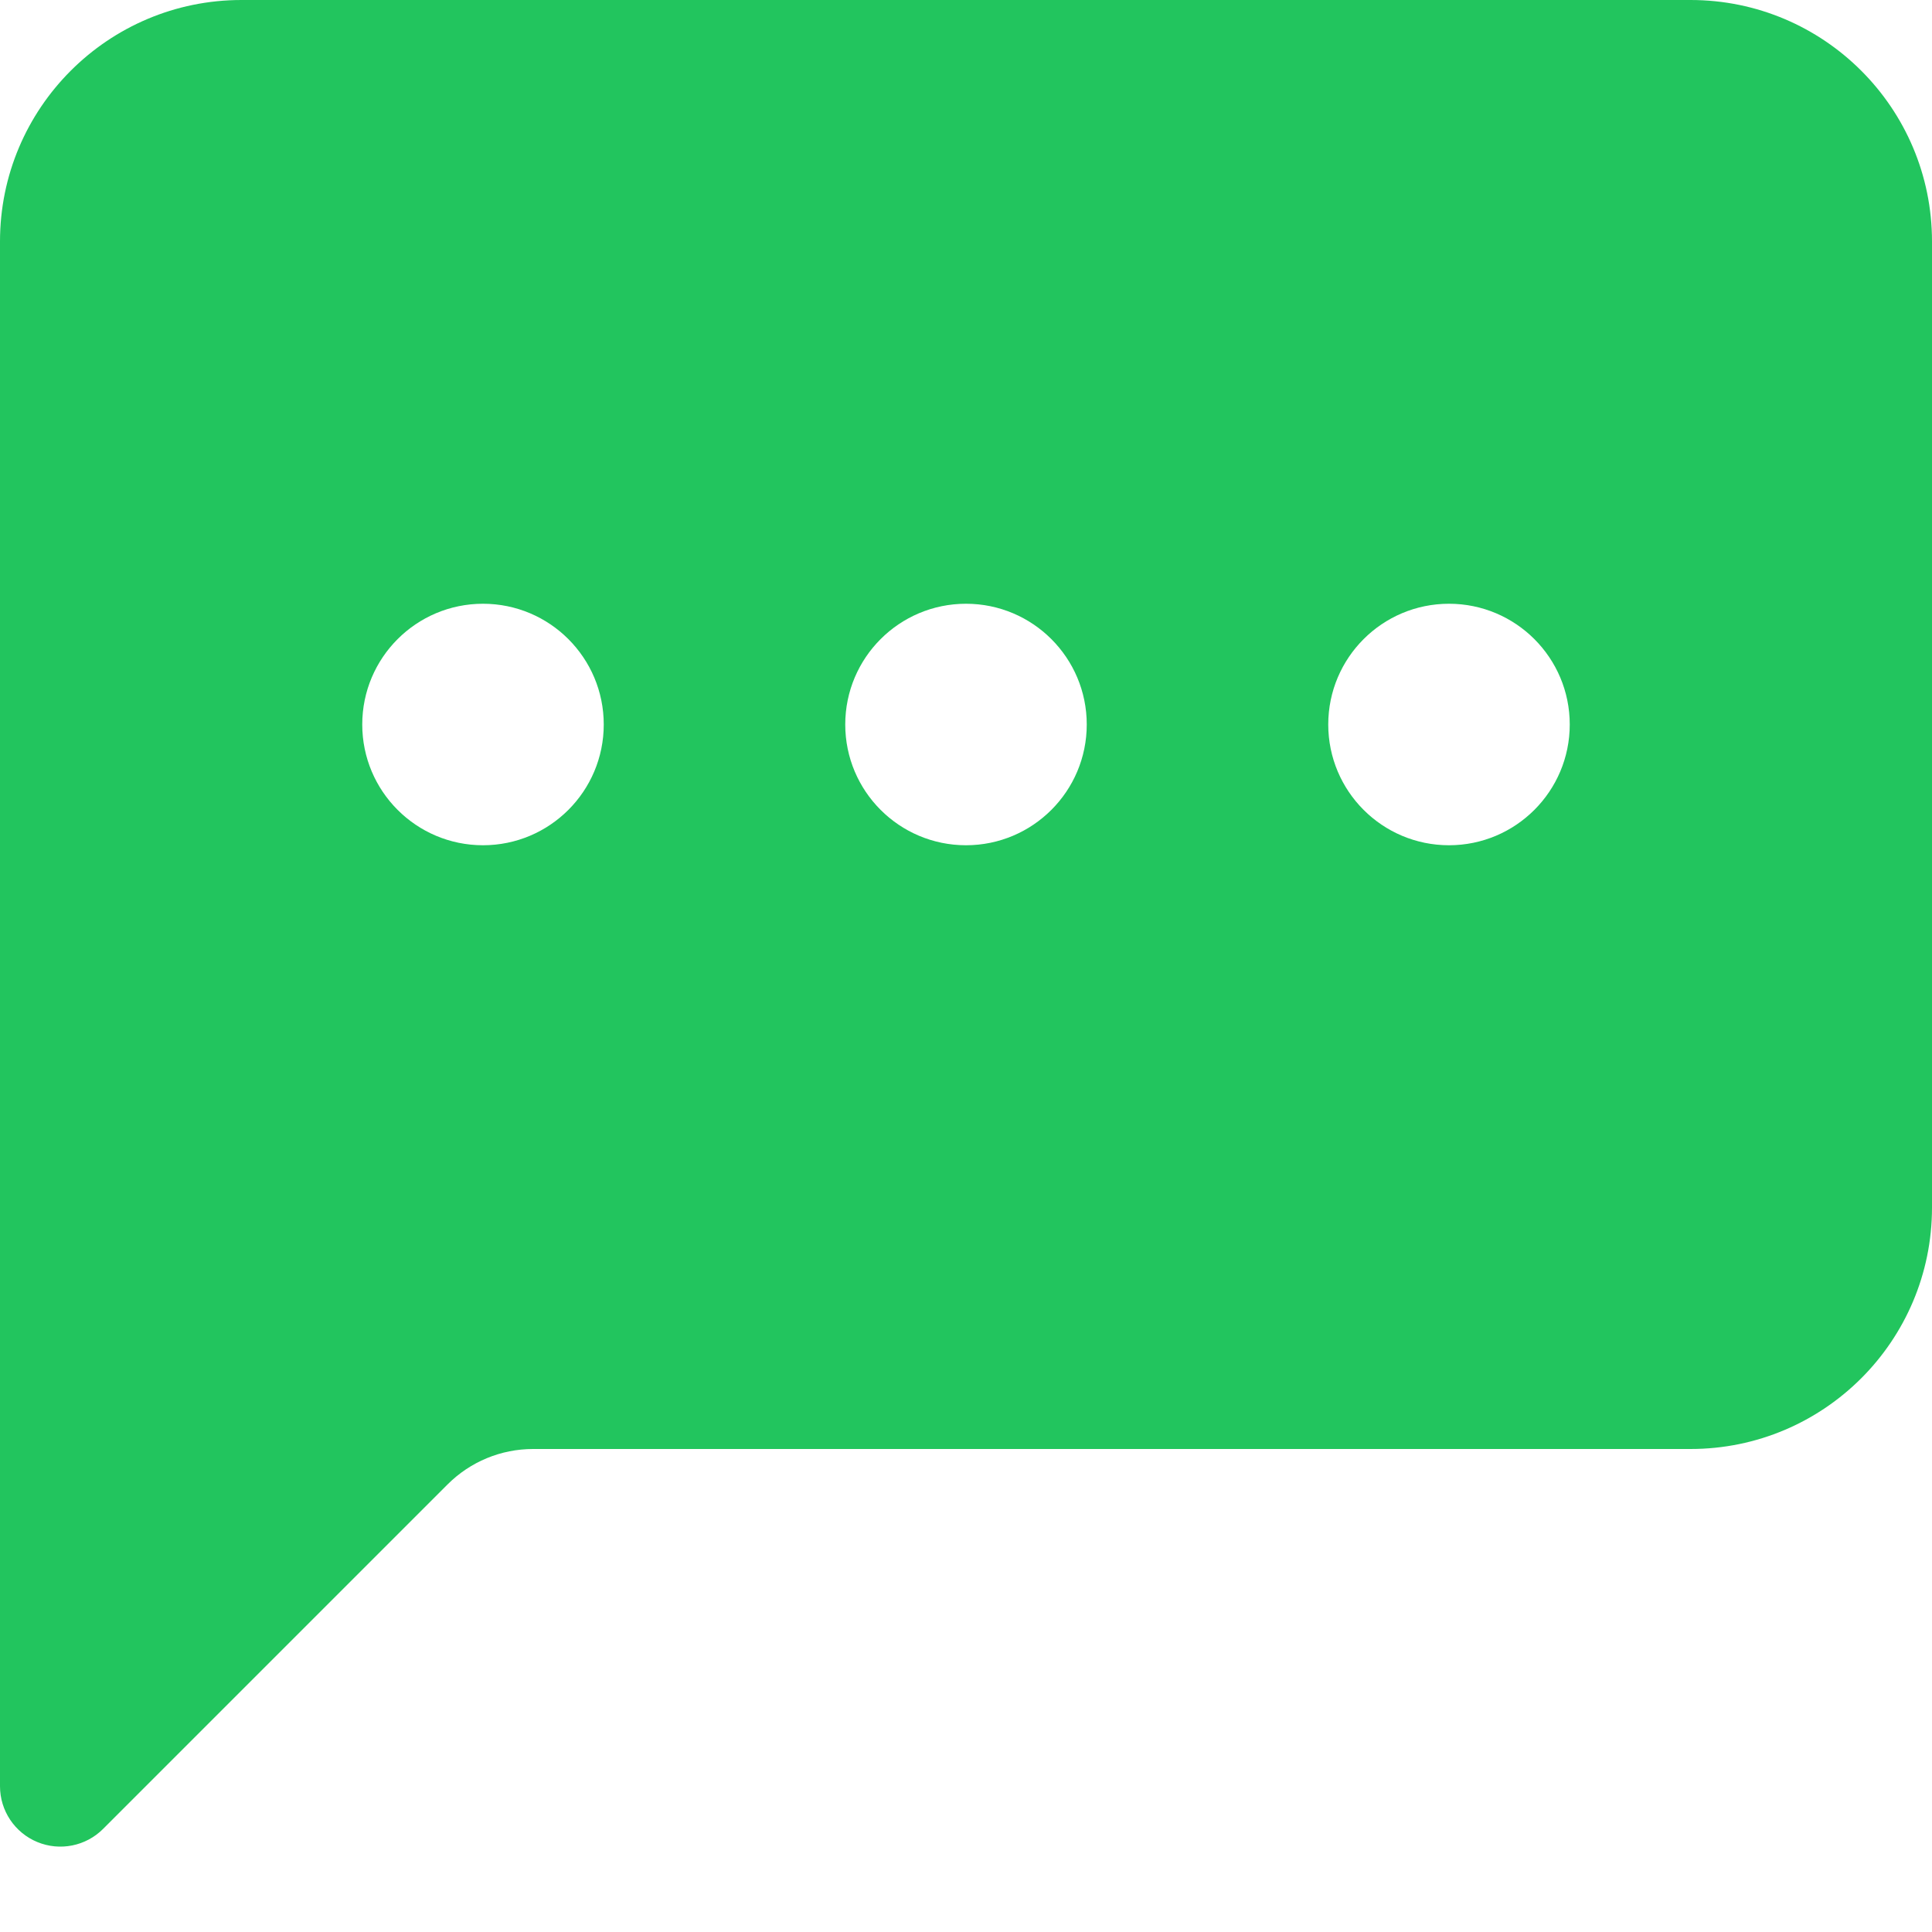
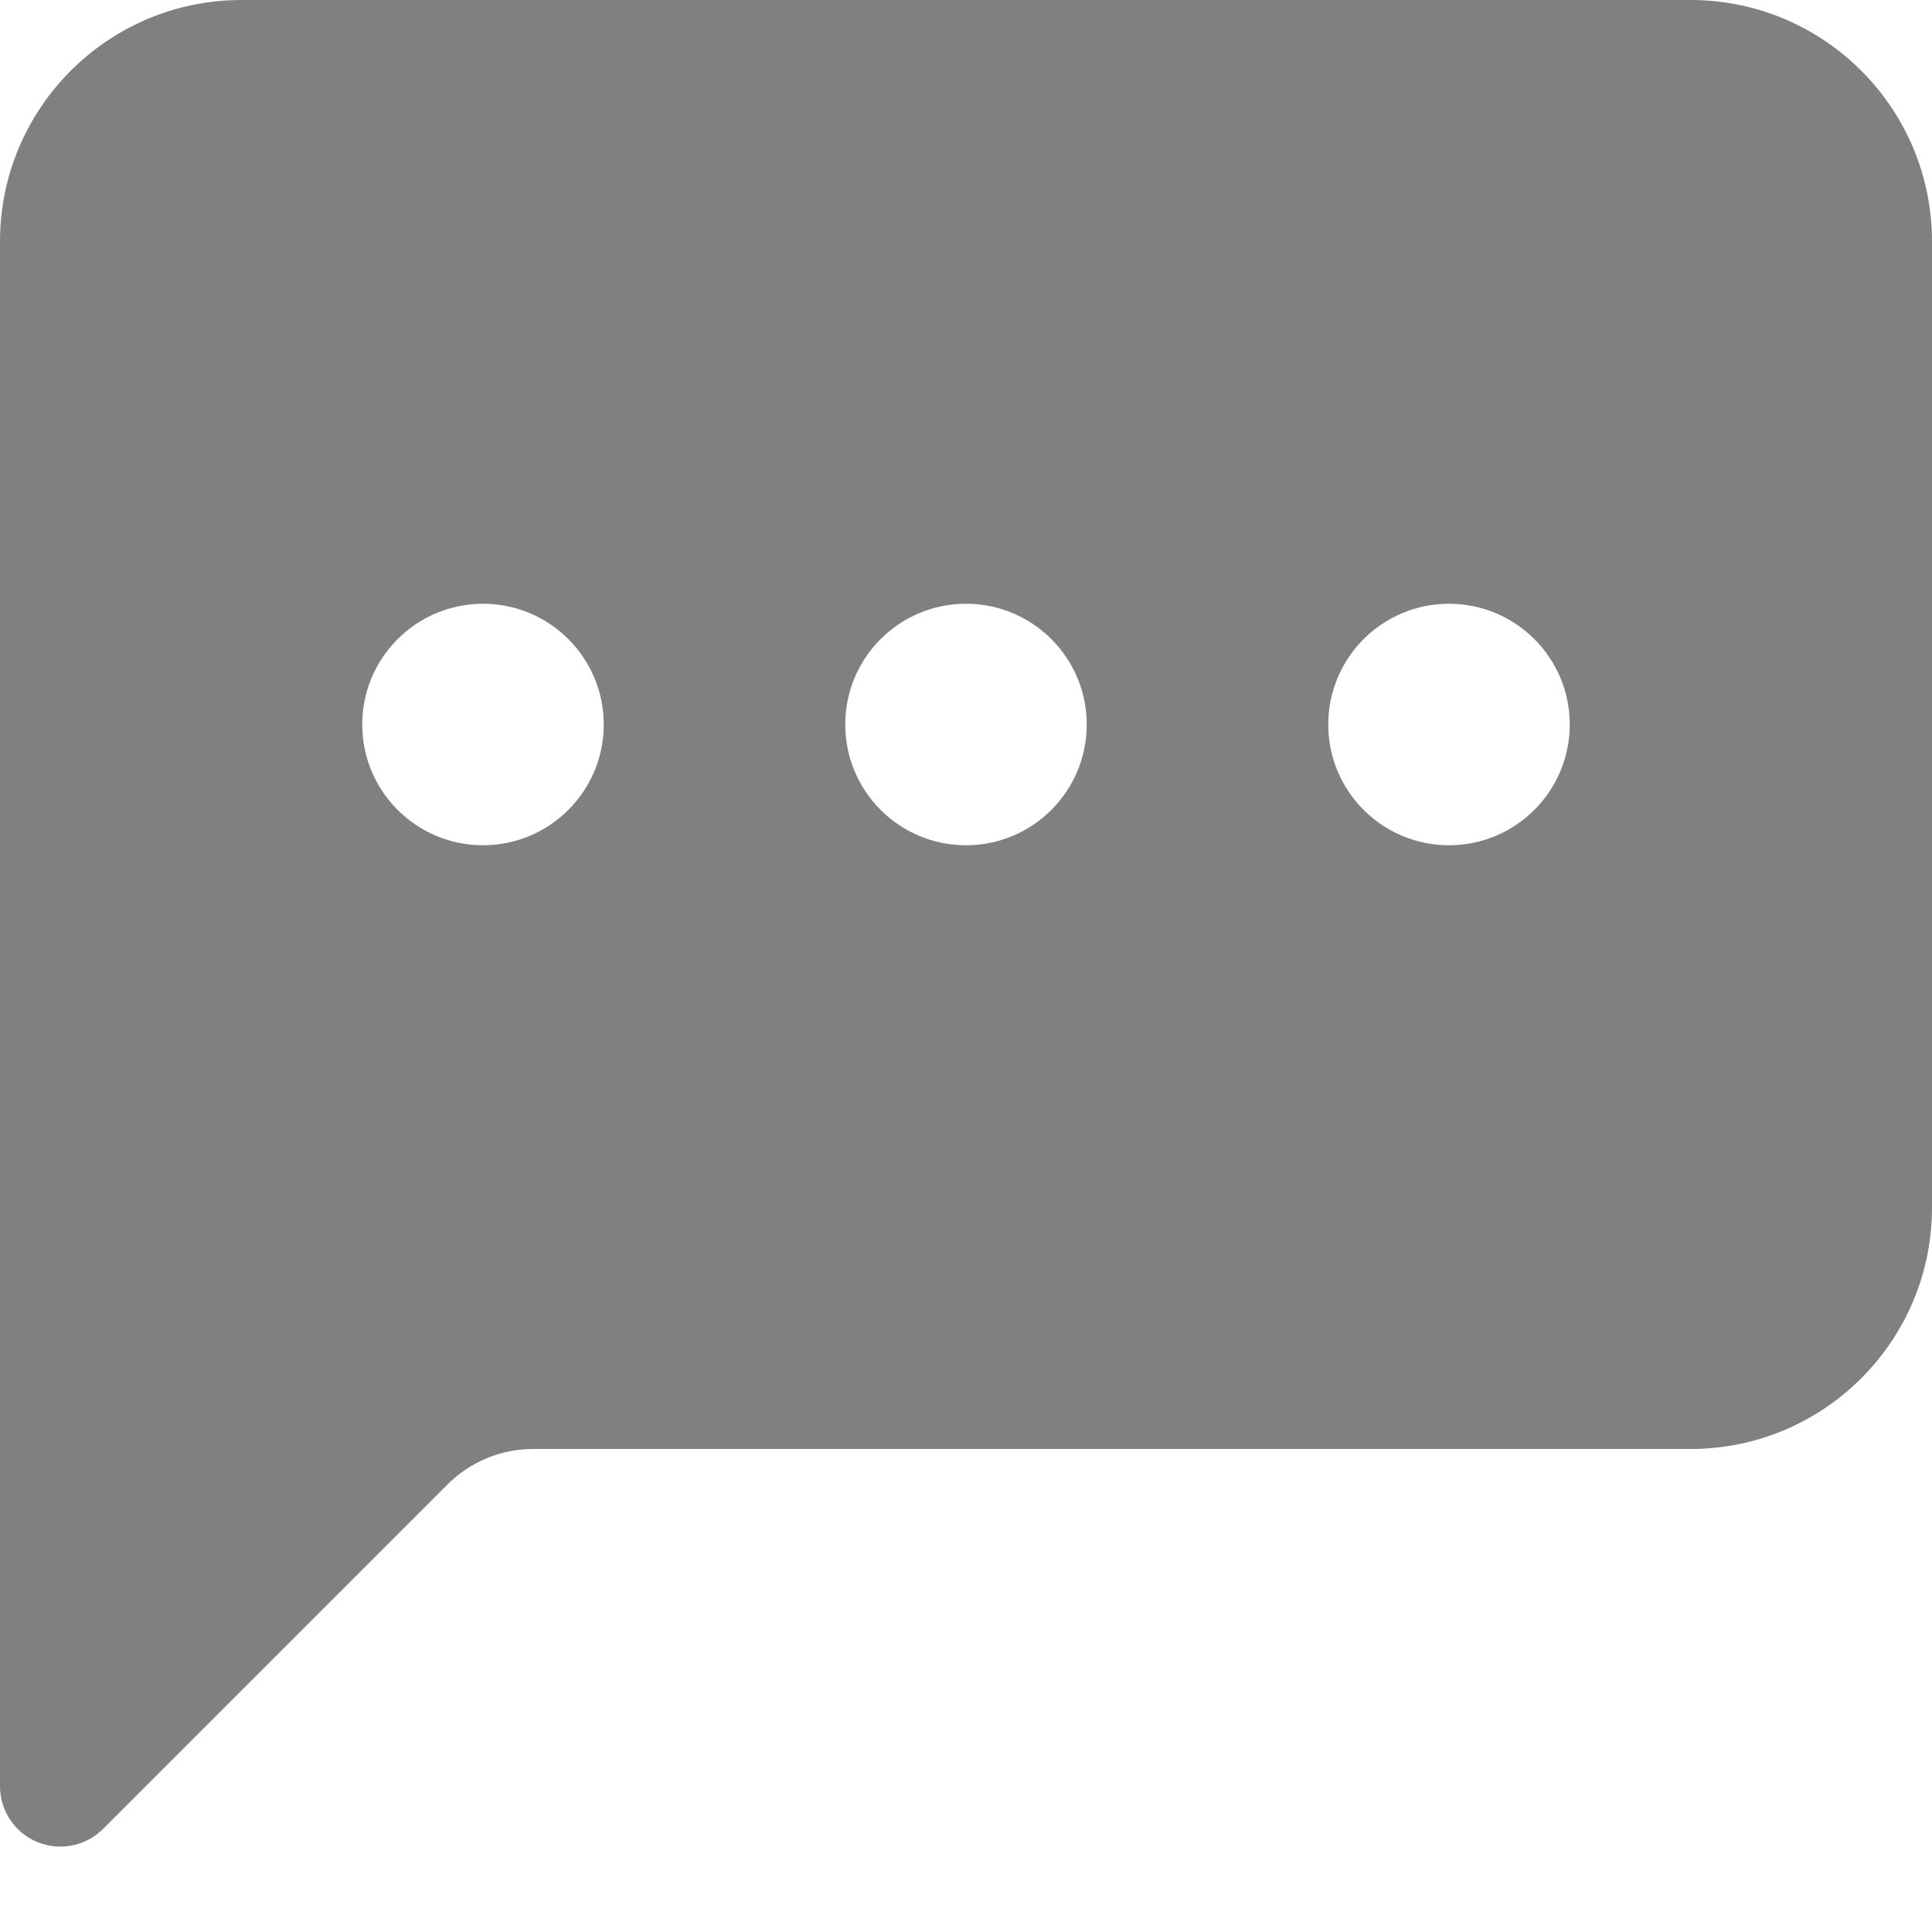
- <svg xmlns="http://www.w3.org/2000/svg" width="16" height="16" fill="rgb(34 197 94)" class="bi bi-chat-left-dots-fill" viewBox="0 0 16 16">
+ <svg xmlns="http://www.w3.org/2000/svg" width="16" height="16" fill="rgb(128, 128, 128)" class="bi bi-chat-left-dots-fill" viewBox="0 0 16 16">
  <path d="M0 2a2 2 0 0 1 2-2h12a2 2 0 0 1 2 2v8a2 2 0 0 1-2 2H4.414a1 1 0 0 0-.707.293L.854 15.146A.5.5 0 0 1 0 14.793V2zm5 4a1 1 0 1 0-2 0 1 1 0 0 0 2 0zm4 0a1 1 0 1 0-2 0 1 1 0 0 0 2 0zm3 1a1 1 0 1 0 0-2 1 1 0 0 0 0 2z" />
</svg>
